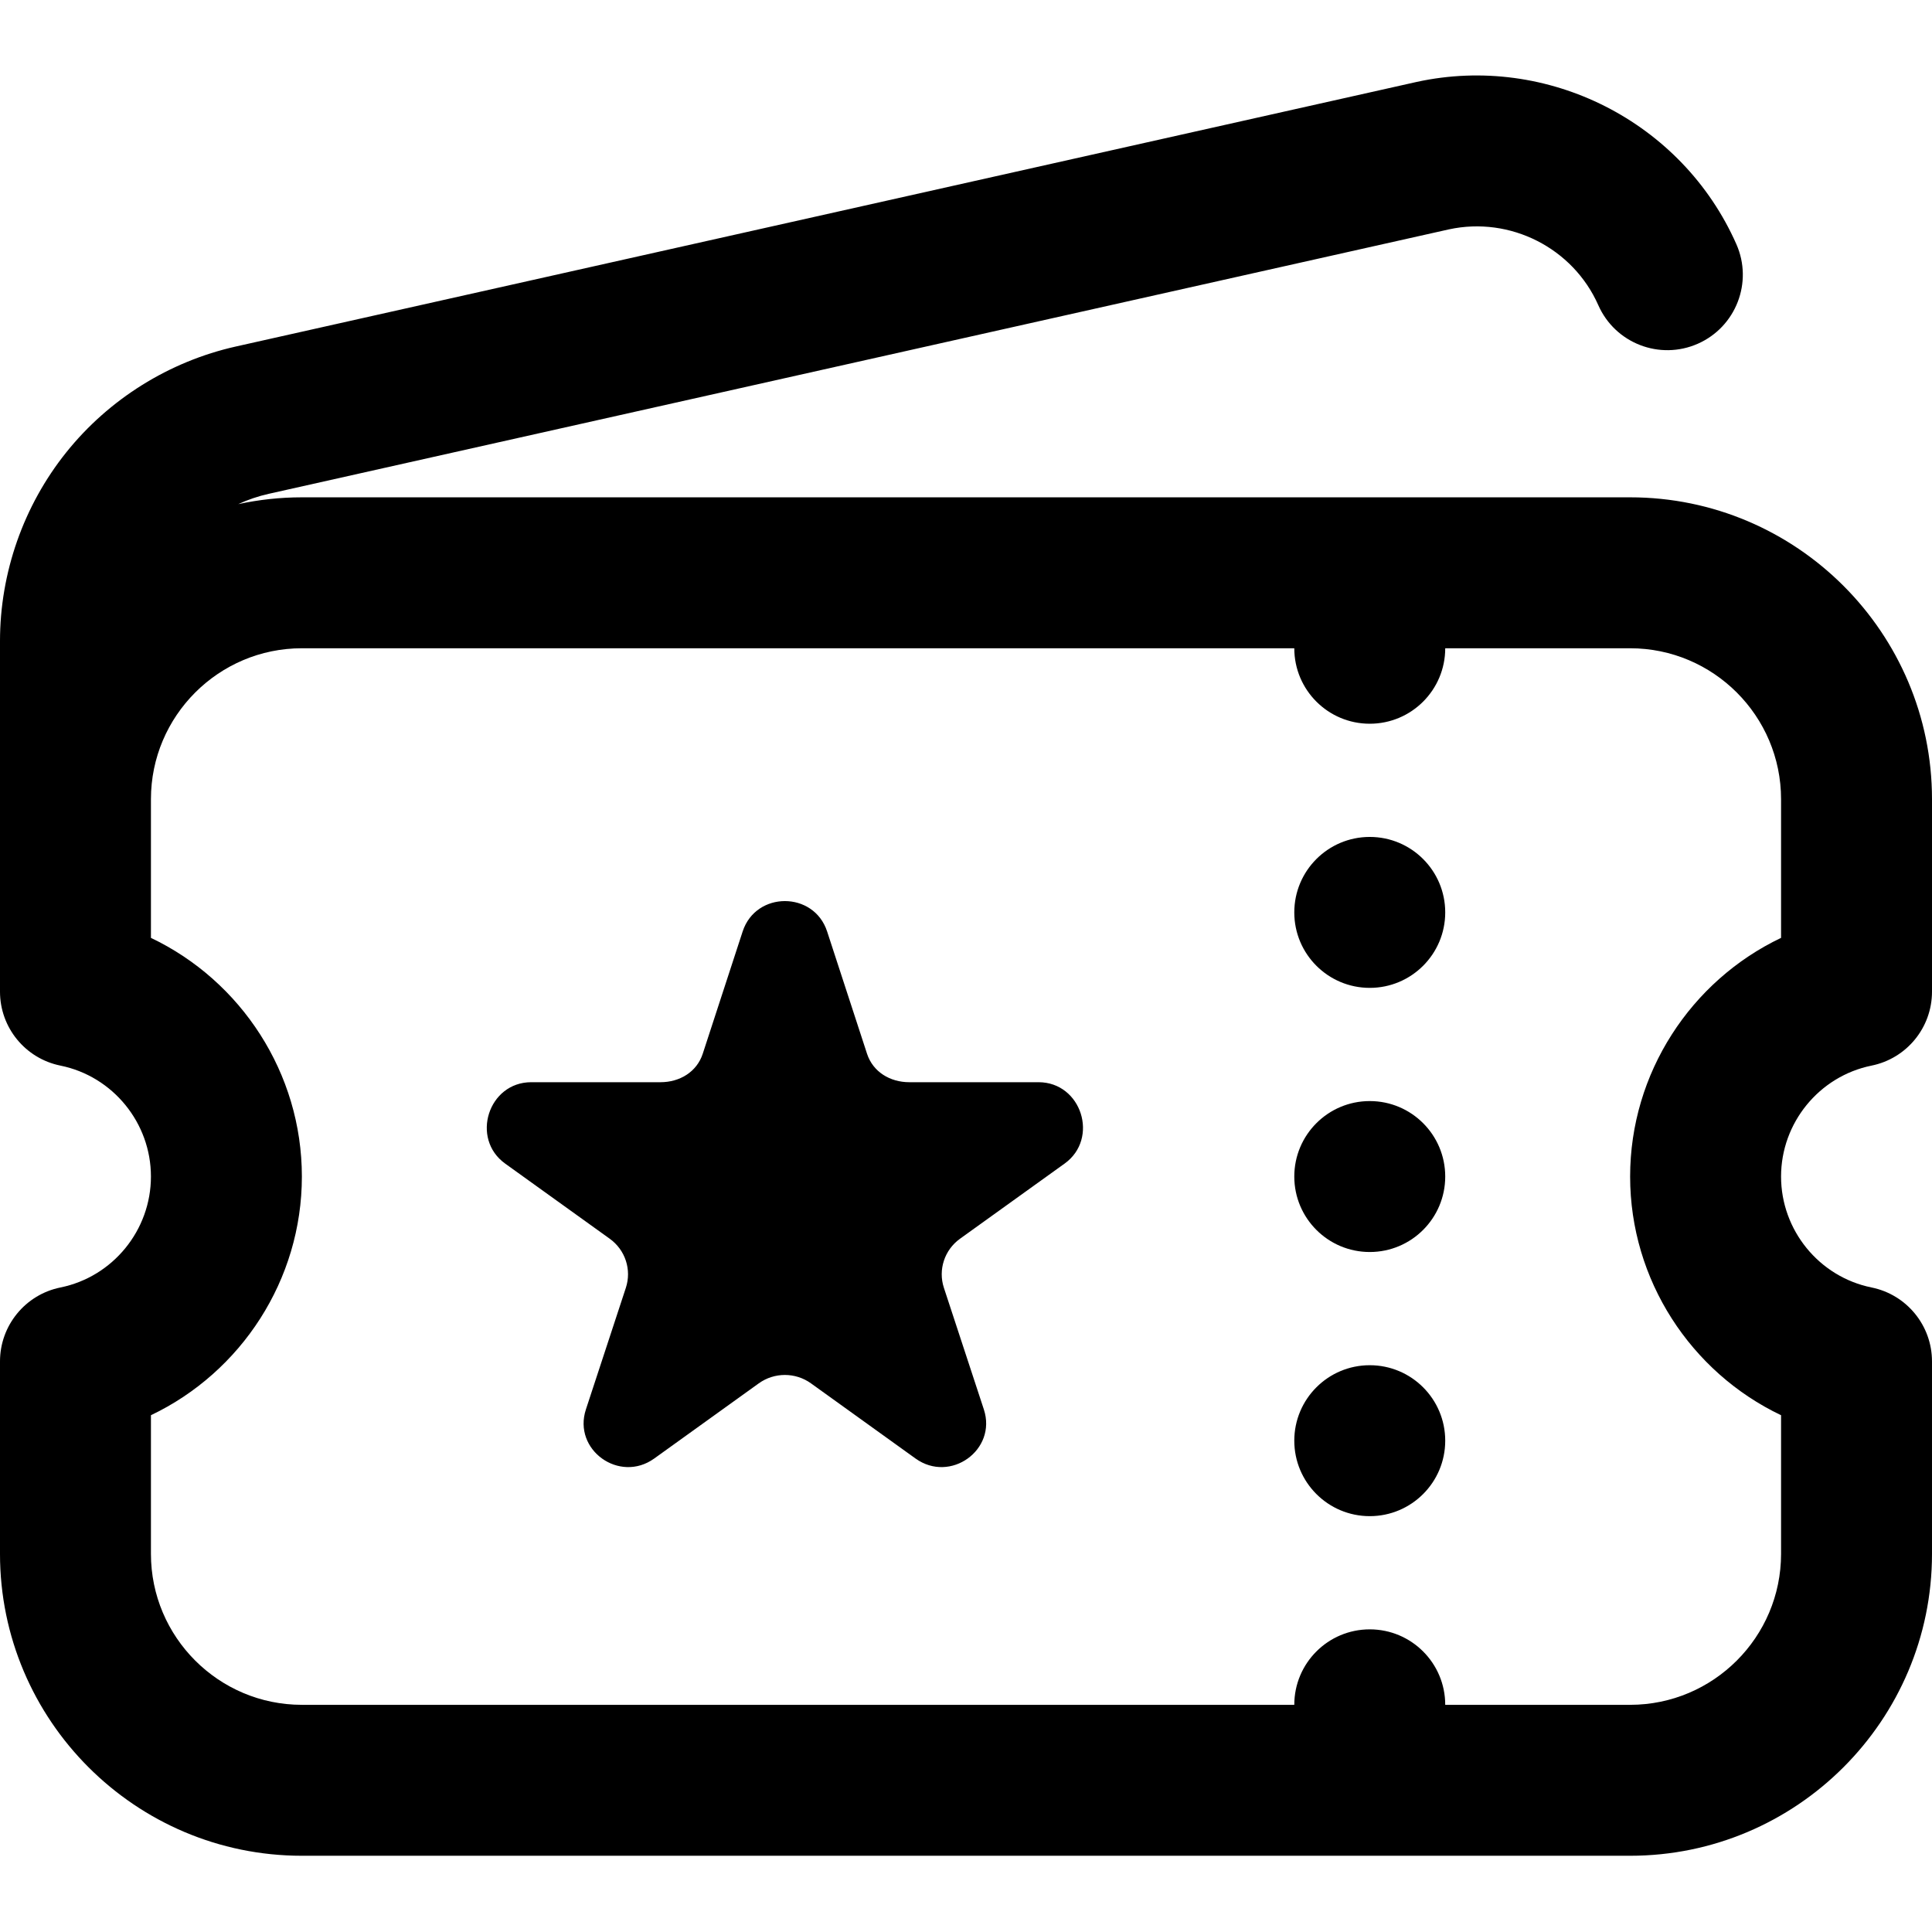
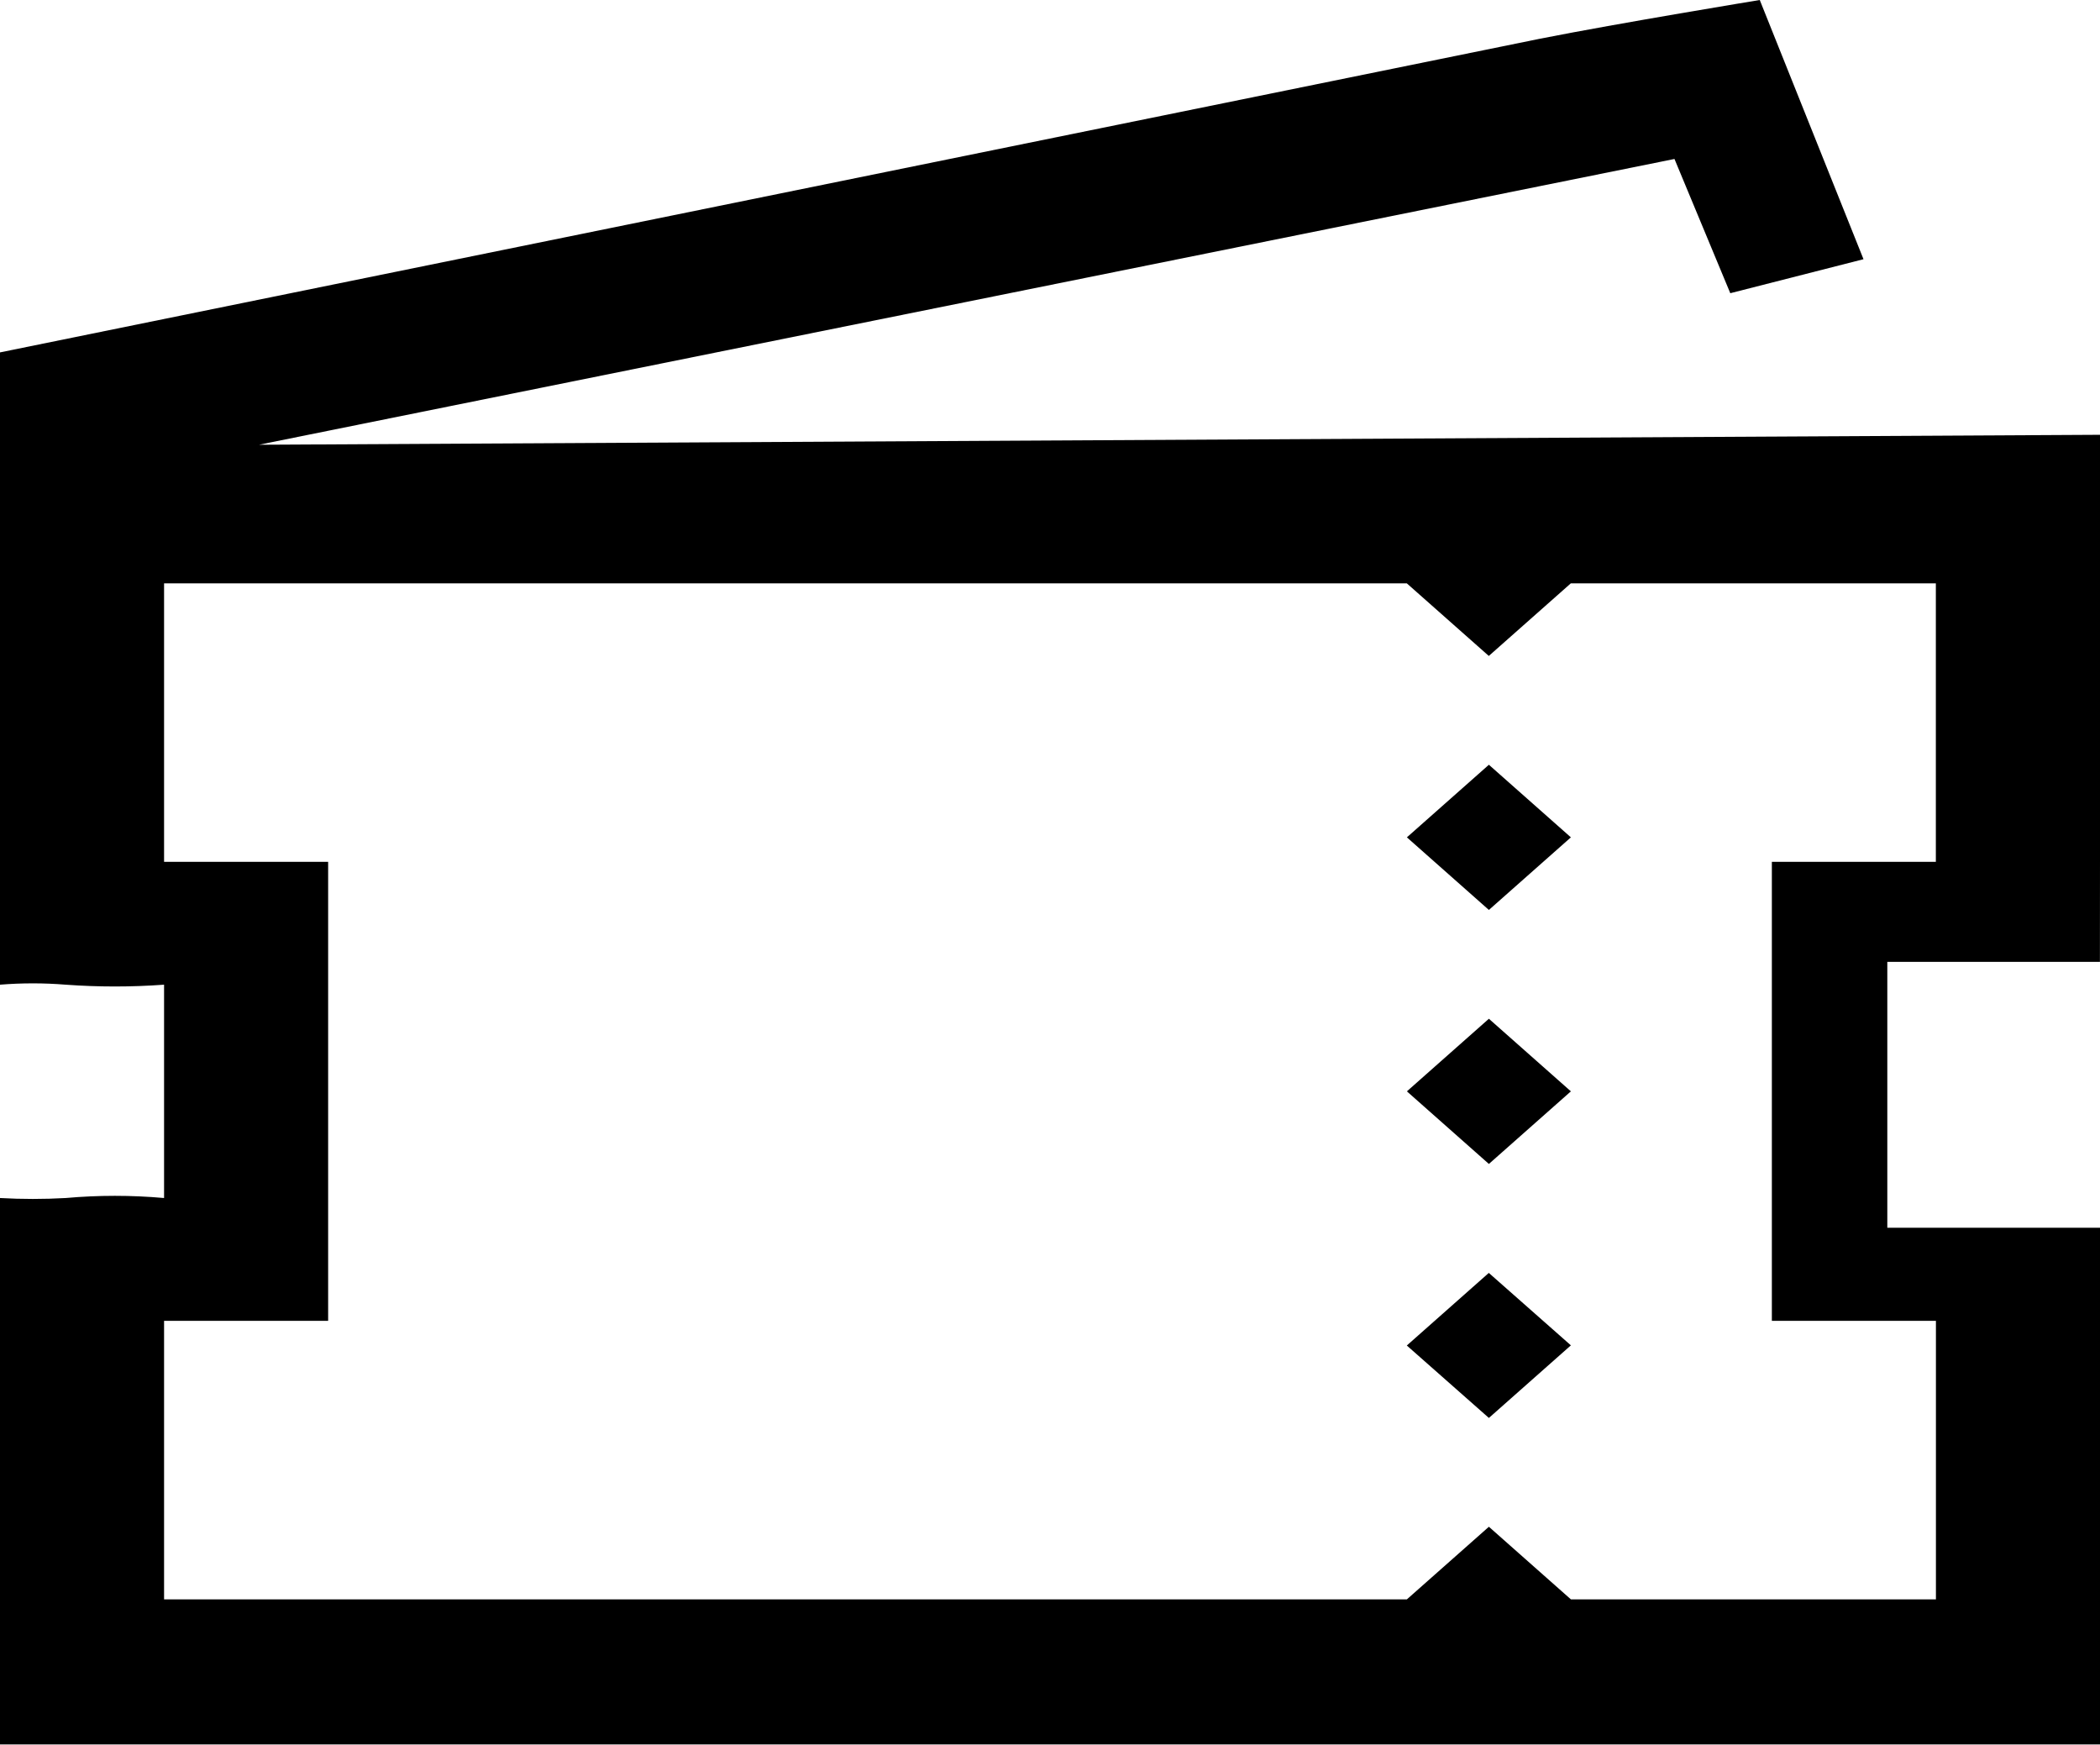
- <svg xmlns="http://www.w3.org/2000/svg" height="512pt" viewBox="0 -20 512 512" width="512pt">
-   <path d="m495.98 262.398c9.32-1.891 16.02-10.09 16.02-19.602v-51c0-44.113-35.887-80-80-80h-352c-5.789 0-11.43.633-16.871 1.805 2.559-1.176 5.273-2.102 8.125-2.742l312.73-70.074c16.238-3.516 32.883 4.93 39.586 20.098 4.465 10.102 16.273 14.668 26.375 10.207 10.105-4.465 14.676-16.273 10.211-26.375-14.355-32.484-49.992-50.57-84.727-43.004-.039.008-.078.016-.117.027l-312.805 70.09c-17.672 3.961-33.637 13.926-44.957 28.062-11.316 14.133-17.551 31.895-17.551 50.004v92.906c0 9.512 6.699 17.707 16.02 19.598 13.895 2.82 23.98 15.184 23.98 29.398s-10.086 26.578-23.98 29.398c-9.32 1.891-16.02 10.09-16.02 19.602v51c0 44.113 35.887 80 80 80h352c44.113 0 80-35.887 80-80v-51c0-9.512-6.699-17.711-16.02-19.602-13.895-2.82-23.98-15.184-23.98-29.398s10.086-26.578 23.98-29.398zm-23.98-33.852c-23.906 11.387-40 35.848-40 63.25 0 27.406 16.094 51.863 40 63.25v36.75c0 22.055-17.945 40-40 40h-49c0-11.047-8.953-20-20-20s-20 8.953-20 20h-263c-22.055 0-40-17.945-40-40v-36.75c23.906-11.387 40-35.848 40-63.25s-16.094-51.863-40-63.25v-36.75c0-22.055 17.945-40 40-40h263c0 11.047 8.953 20 20 20s20-8.953 20-20h49c22.055 0 40 17.945 40 40zm-89-6.75c0 11.047-8.953 20-20 20s-20-8.953-20-20 8.953-20 20-20 20 8.953 20 20zm0 70c0 11.047-8.953 20-20 20s-20-8.953-20-20 8.953-20 20-20 20 8.953 20 20zm0 70c0 11.047-8.953 20-20 20s-20-8.953-20-20 8.953-20 20-20 20 8.953 20 20zm-100.871-73.434-27.711 19.914c-4.125 2.965-5.848 8.219-4.273 13.012l10.586 32.223c3.52 10.723-8.883 19.637-18.105 13.012l-27.711-19.922c-2.062-1.48-4.488-2.223-6.914-2.223s-4.852.742-6.914 2.223l-27.711 19.922c-9.223 6.625-21.625-2.289-18.105-13.012l10.586-32.223c1.574-4.797-.148-10.047-4.273-13.012l-27.711-19.914c-9.219-6.625-4.48-21.566 6.914-21.566h34.254c5.098 0 9.613-2.73 11.188-7.527l10.586-32.434c1.762-5.359 6.473-8.039 11.188-8.039s9.43 2.68 11.188 8.039l10.586 32.434c1.574 4.793 6.094 7.527 11.188 7.527h34.254c11.395 0 16.133 14.941 6.914 21.566zm0 0" />
+ <svg xmlns="http://www.w3.org/2000/svg" width="27.429" height="22.781" viewBox="0 0 27.429 22.781">
+   <path d="M27.429,9.784V4.207l-24.047.13L21.871.605,22.6,2.358l1.74-.444L22.985-1.471s-1.83.3-2.872.506L0,3.131v8.257a5.334,5.334,0,0,1,.858,0,8.831,8.831,0,0,0,1.285,0v2.786a7.263,7.263,0,0,0-1.285,0,7.653,7.653,0,0,1-.858,0V21.31H27.429V14.562H24.651V11.09h2.777Zm-2.143,0H23.143v5.994h2.143v3.637H20.518l-1.071-.948-1.071.948H2.143V15.778H4.286V9.784H2.143V6.147H18.375l1.071.948,1.071-.948h4.768V9.784Zm-4.768-.32-1.071.948-1.071-.948,1.071-.948Zm0,3.317-1.071.948-1.071-.948,1.071-.948Zm0,3.317-1.071.948L18.375,16.1l1.071-.948Z" transform="translate(0 1.471)" />
</svg>
